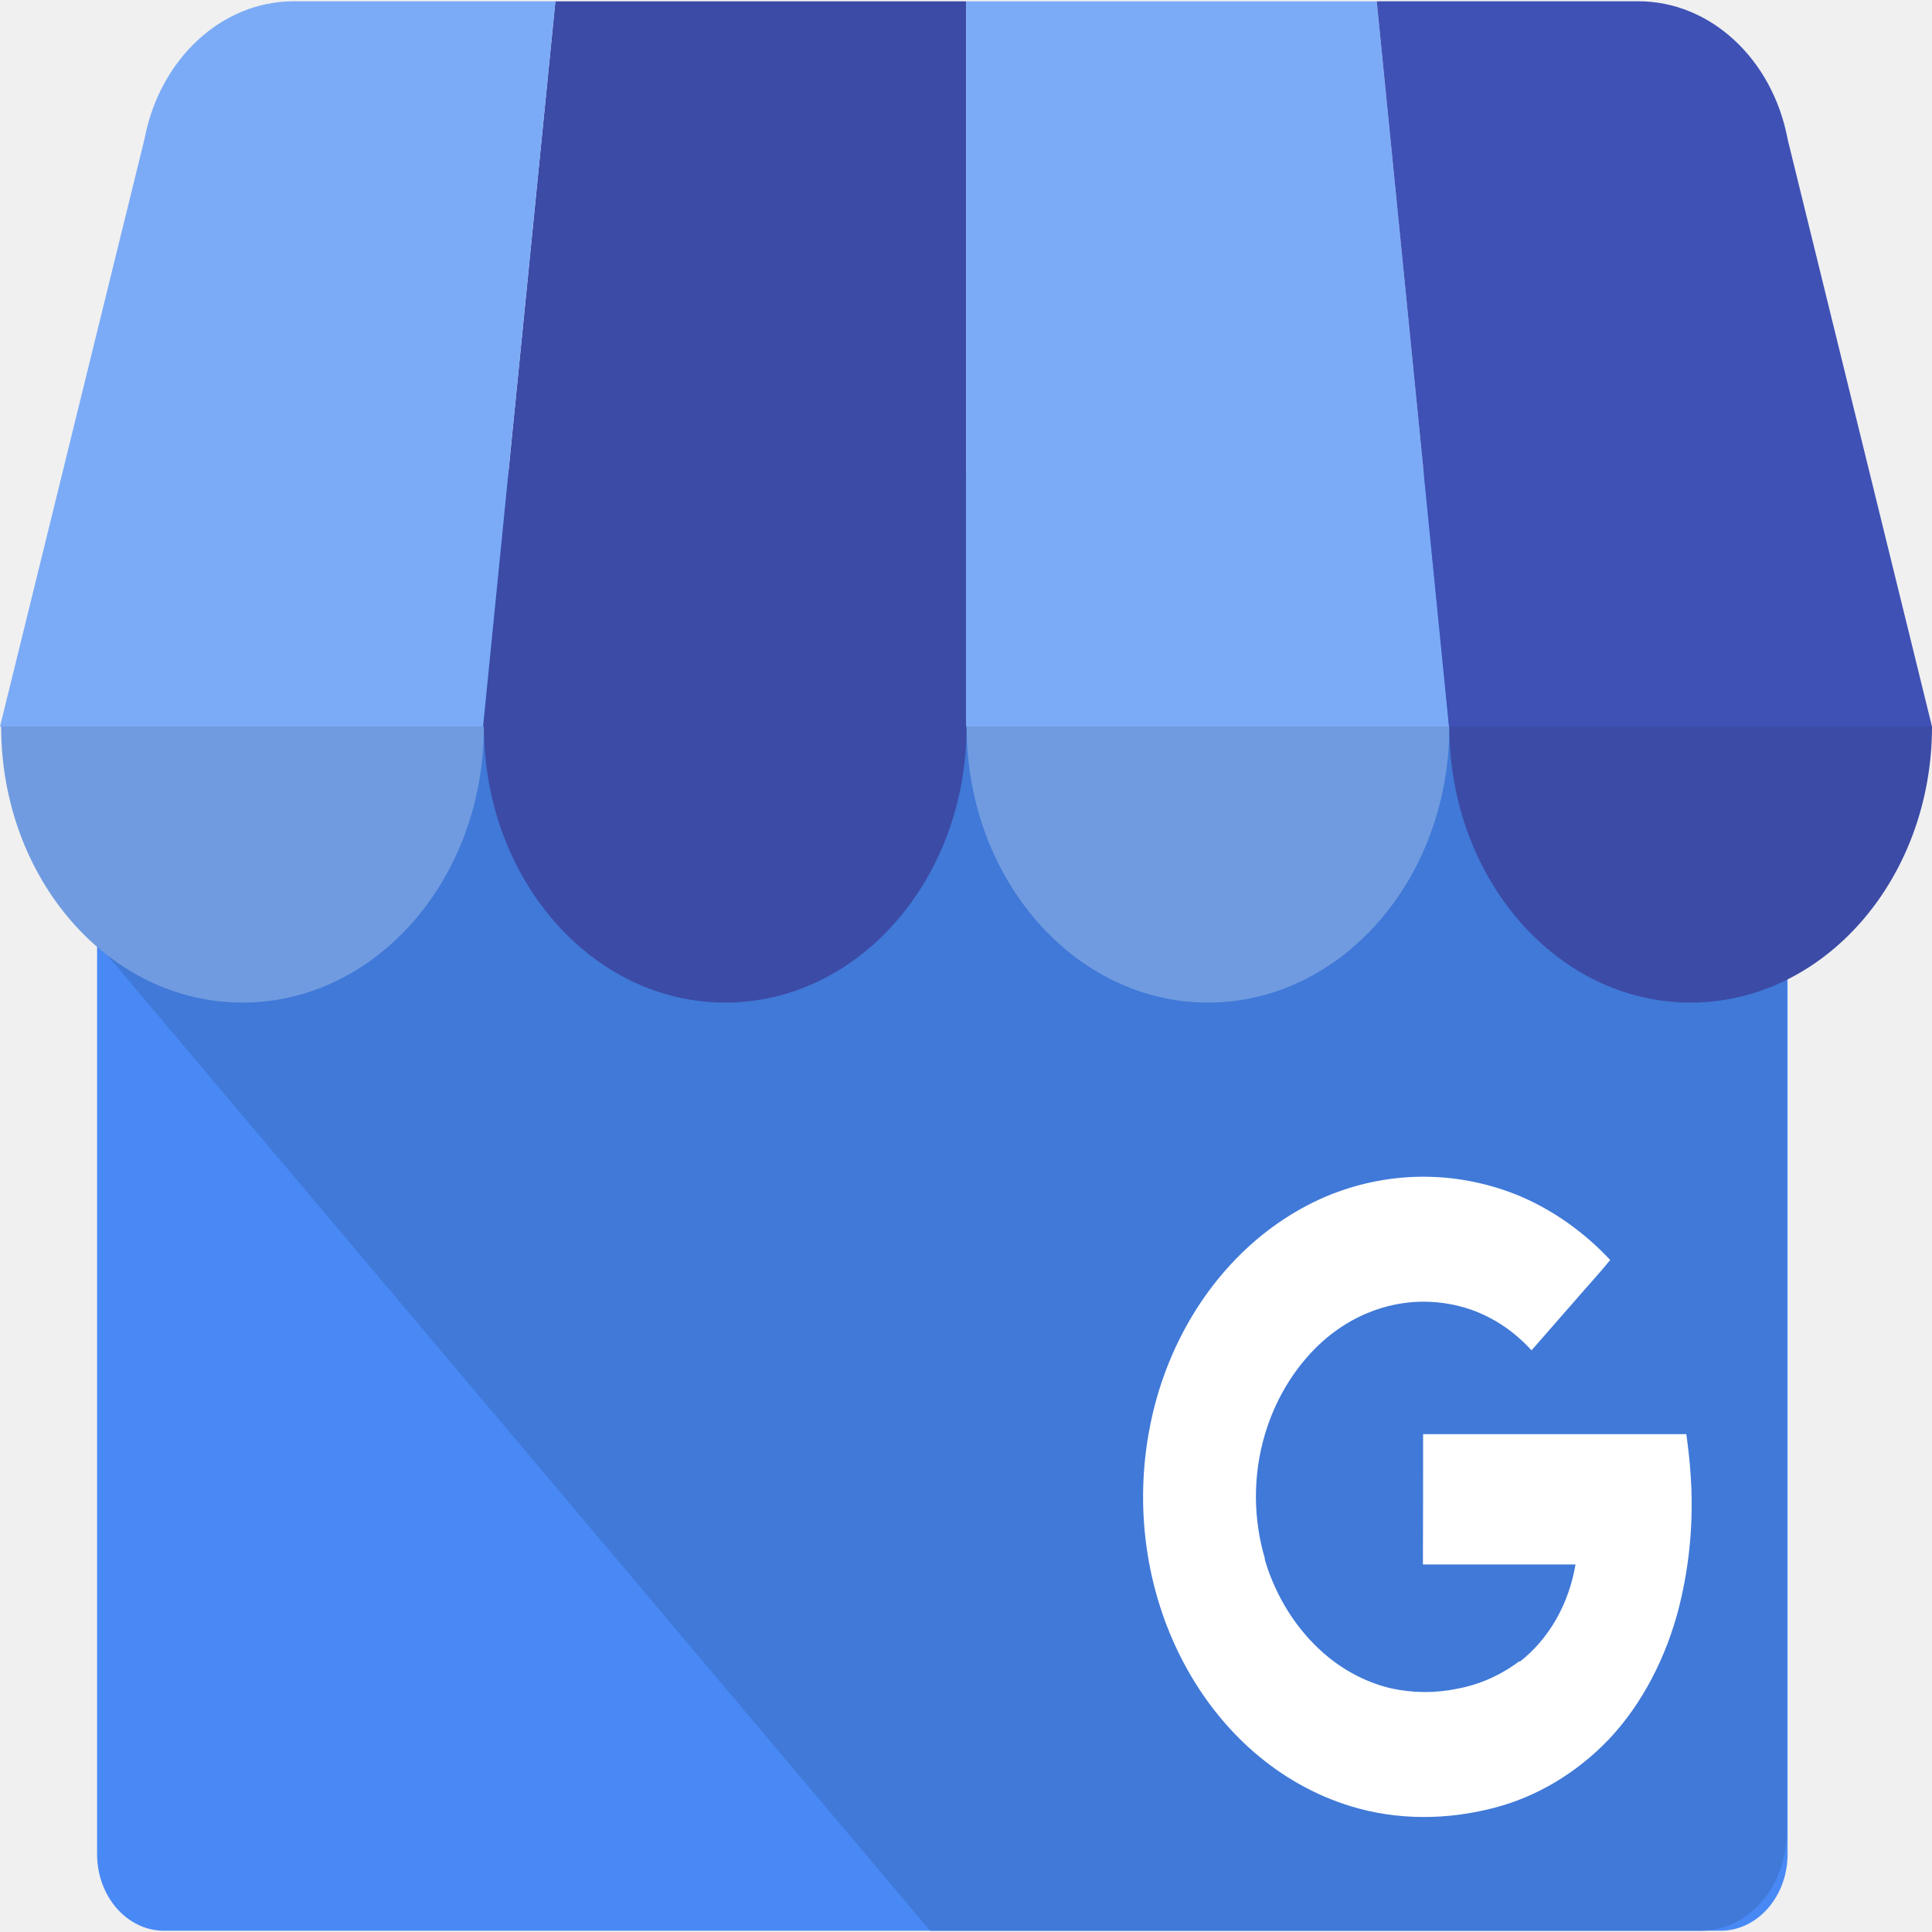
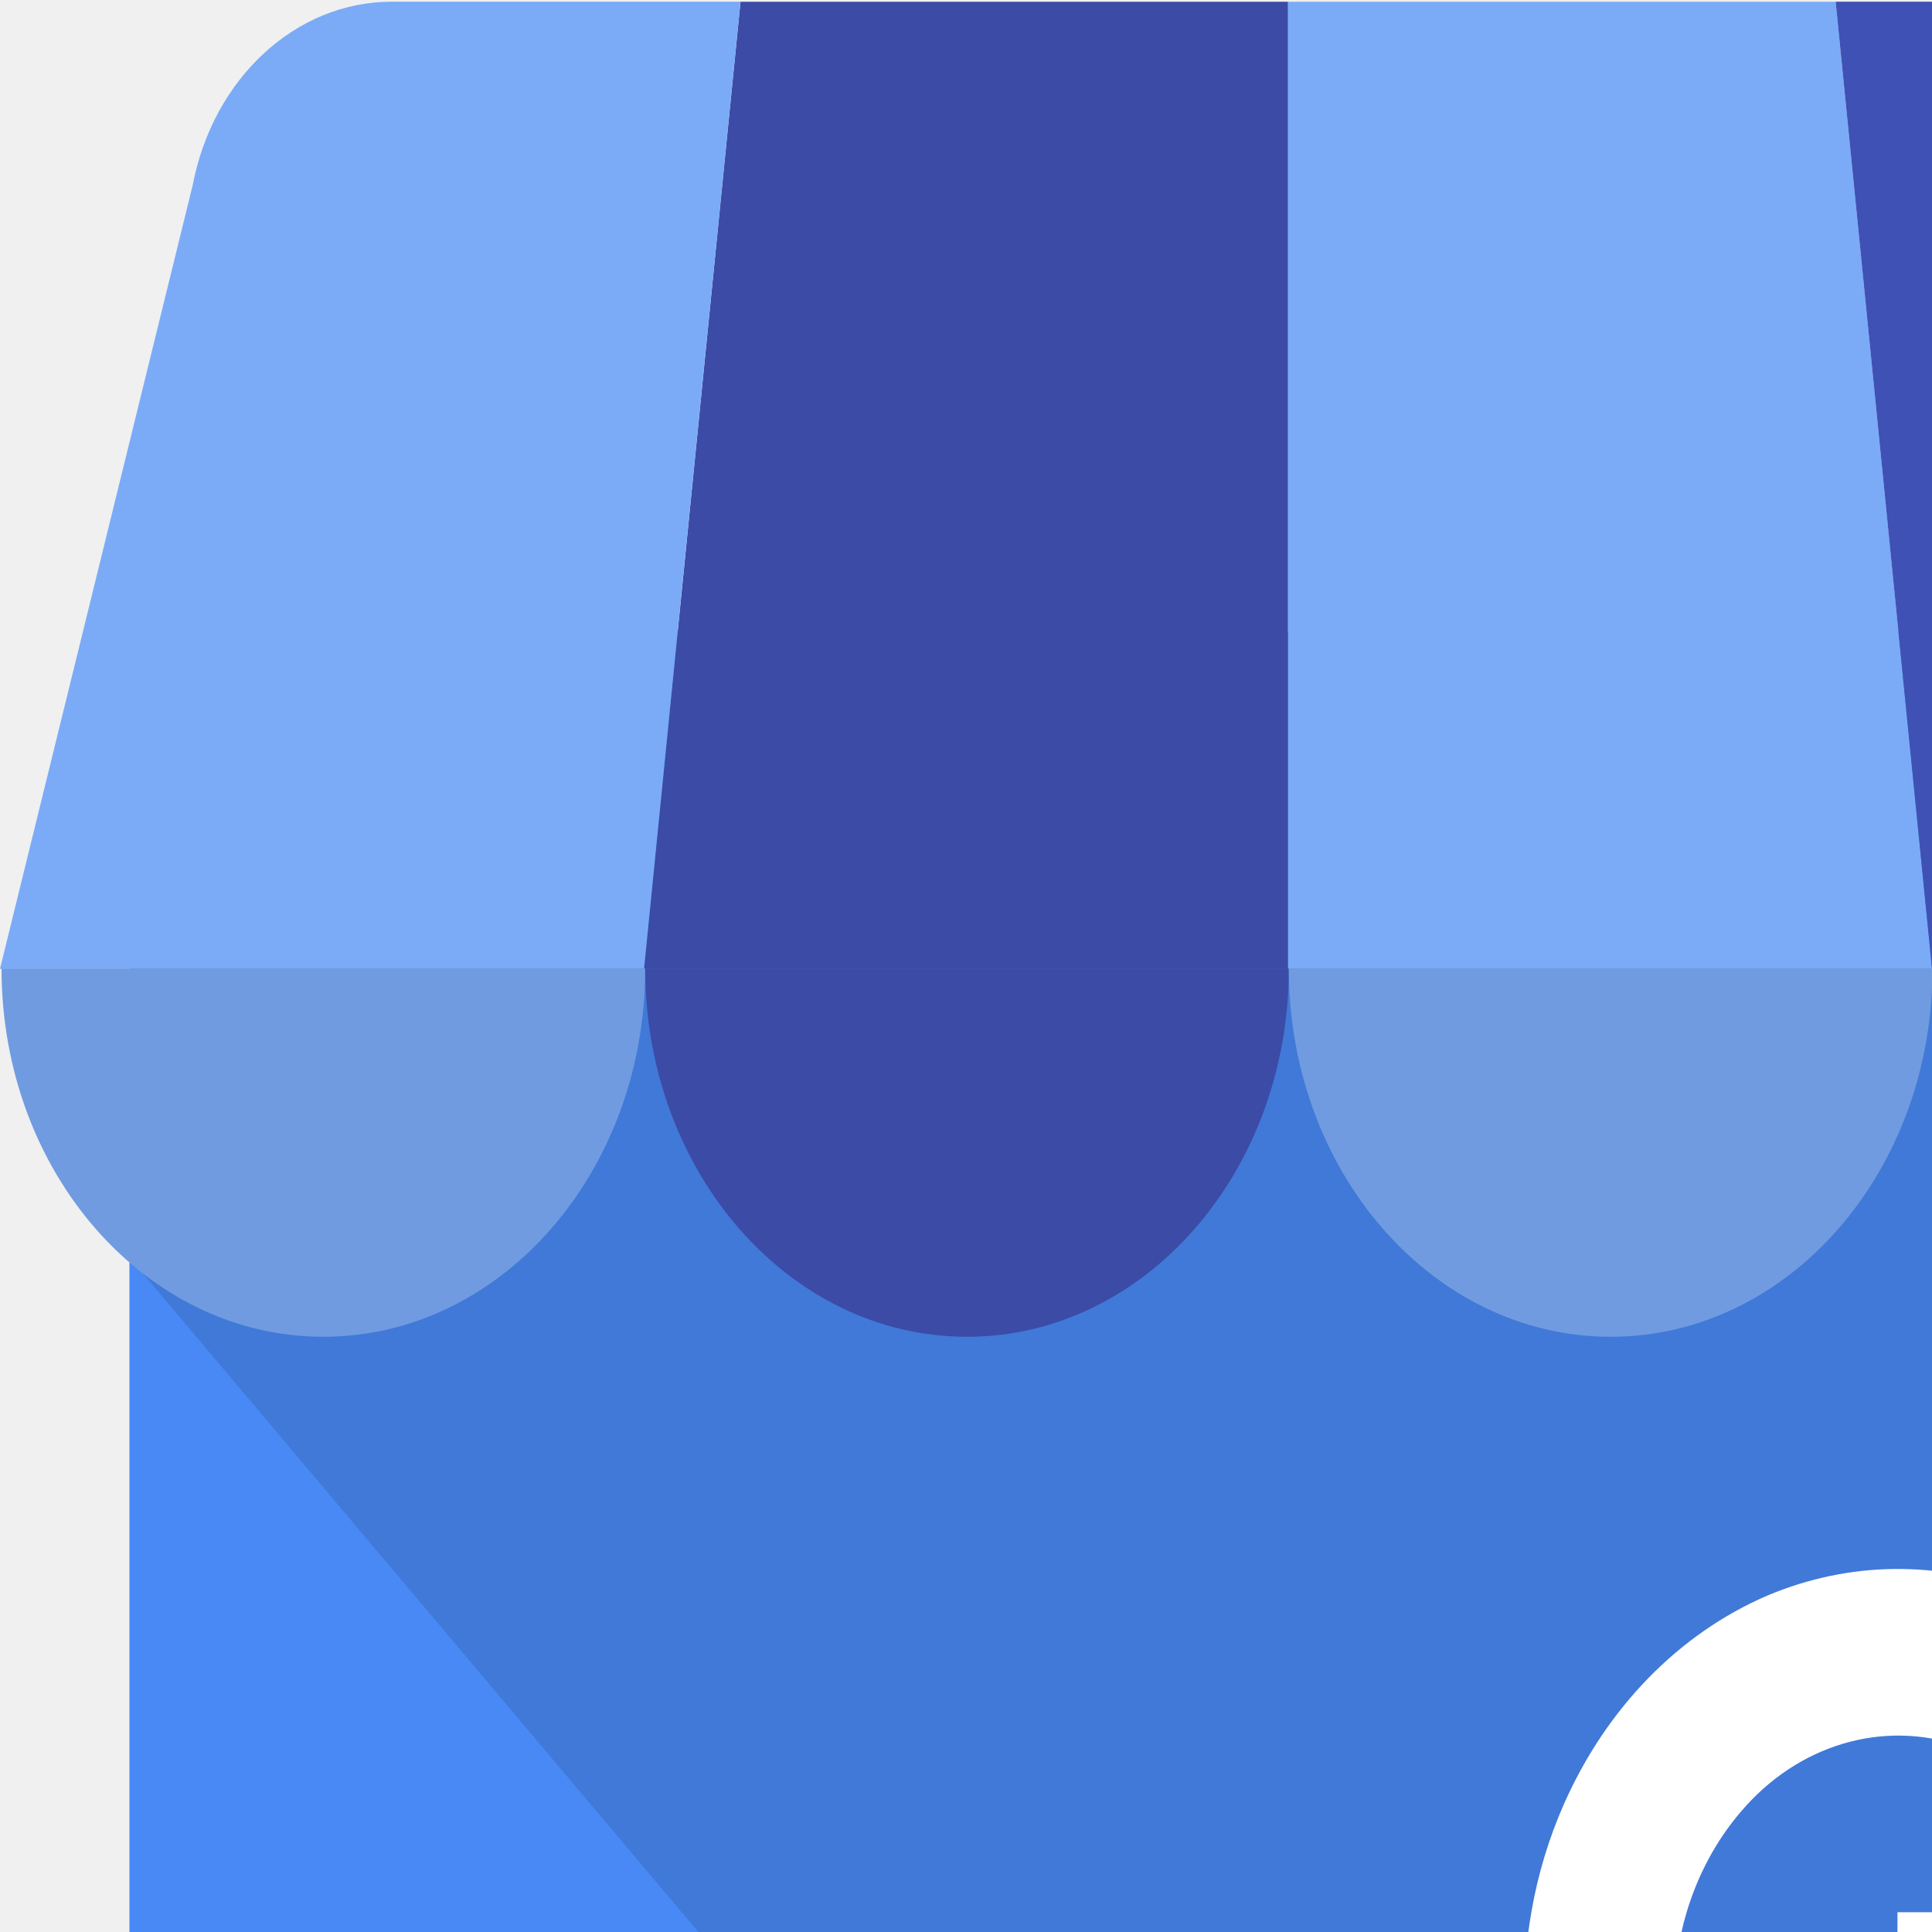
- <svg xmlns="http://www.w3.org/2000/svg" width="32" height="32" viewBox="0 0 32 32" fill="none">
+ <svg xmlns="http://www.w3.org/2000/svg" width="24" height="24" viewBox="0 0 24 24" fill="none">
  <g clip-path="url(#clip0_12_2)">
    <path d="M28.498 8.024H2.717C2.104 8.024 1.608 8.592 1.608 9.293V30.71C1.608 31.41 2.104 31.979 2.717 31.979H28.498C29.111 31.979 29.608 31.41 29.608 30.71V9.293C29.608 8.592 29.111 8.024 28.498 8.024Z" fill="#4989F5" />
    <path d="M28.175 7.844H3.009C2.23 7.844 1.623 14.747 1.623 15.639L15.405 31.979H28.175C28.957 31.976 29.59 31.252 29.592 30.357V9.465C29.59 8.571 28.957 7.846 28.175 7.844Z" fill="url(#paint0_linear_12_2)" />
    <path d="M8.001 12.035H16.001V0.022H9.199L8.001 12.035Z" fill="#3C4BA6" />
    <path d="M24.001 12.035H16.001V0.022H22.803L24.001 12.035ZM29.608 2.299L29.617 2.34C29.615 2.326 29.61 2.312 29.608 2.299Z" fill="#7BABF7" />
    <path d="M29.617 2.34L29.608 2.299C29.354 0.97 28.326 0.022 27.137 0.021H22.803L24 12.035H32L29.617 2.34Z" fill="#3F51B5" />
    <path d="M2.394 2.299L2.384 2.34C2.387 2.326 2.392 2.312 2.394 2.299Z" fill="#7BABF7" />
    <path d="M2.384 2.34L2.394 2.299C2.648 0.97 3.676 0.022 4.864 0.021H9.199L8 12.035H0L2.384 2.34Z" fill="#7BABF7" />
    <path fill-rule="evenodd" clip-rule="evenodd" d="M8.015 12.032C8.015 14.559 6.225 16.606 4.017 16.606C1.809 16.606 0.019 14.559 0.019 12.032H8.015Z" fill="#709BE0" />
    <path fill-rule="evenodd" clip-rule="evenodd" d="M16.01 12.032C16.01 14.559 14.22 16.606 12.012 16.606C9.804 16.606 8.015 14.559 8.015 12.032H16.01Z" fill="#3C4BA6" />
    <path fill-rule="evenodd" clip-rule="evenodd" d="M24.006 12.032C24.006 14.559 22.216 16.606 20.008 16.606C17.8 16.606 16.01 14.559 16.01 12.032H24.006Z" fill="#709BE0" />
    <path fill-rule="evenodd" clip-rule="evenodd" d="M32 12.032C32 14.559 30.21 16.606 28.002 16.606C25.794 16.606 24.005 14.559 24.005 12.032H32Z" fill="#3C4BA6" />
    <path d="M28.002 24.425C27.988 24.207 27.965 24.008 27.931 23.754H23.571C23.571 24.452 23.571 25.213 23.568 25.912H26.095C26.041 26.237 25.931 26.547 25.773 26.824C25.614 27.101 25.409 27.339 25.17 27.525C25.17 27.525 25.17 27.513 25.168 27.513C24.859 27.745 24.51 27.901 24.145 27.969C23.779 28.046 23.404 28.044 23.039 27.964C22.668 27.876 22.317 27.702 22.007 27.452C21.55 27.081 21.197 26.566 20.992 25.969C20.977 25.923 20.962 25.876 20.948 25.828V25.823L20.952 25.82C20.753 25.152 20.752 24.428 20.95 23.761C21.089 23.292 21.319 22.865 21.621 22.511C22.331 21.672 23.39 21.356 24.368 21.693C24.742 21.825 25.085 22.055 25.367 22.366L26.219 21.391C26.37 21.217 26.526 21.049 26.67 20.869C26.238 20.408 25.731 20.049 25.177 19.812C24.17 19.394 23.068 19.383 22.055 19.78C22.02 19.794 21.984 19.808 21.95 19.823C20.856 20.294 19.957 21.216 19.429 22.408C19.242 22.83 19.106 23.279 19.025 23.743C18.542 26.488 20.006 29.19 22.37 29.916C23.142 30.153 23.964 30.147 24.742 29.945C25.45 29.762 26.104 29.373 26.641 28.816C27.202 28.225 27.604 27.439 27.814 26.604C27.99 25.896 28.054 25.158 28.002 24.425Z" fill="white" />
  </g>
  <defs>
    <linearGradient id="paint0_linear_12_2" x1="1.623" y1="11214.5" x2="29760.4" y2="11214.5" gradientUnits="userSpaceOnUse">
      <stop offset="0.03" stop-color="#4079D8" />
      <stop offset="1" stop-color="#4989F5" />
    </linearGradient>
    <clipPath id="clip0_12_2">
-       <rect width="32" height="32" fill="white" />
+       <rect width="24" height="24" fill="white" />
    </clipPath>
  </defs>
</svg>
